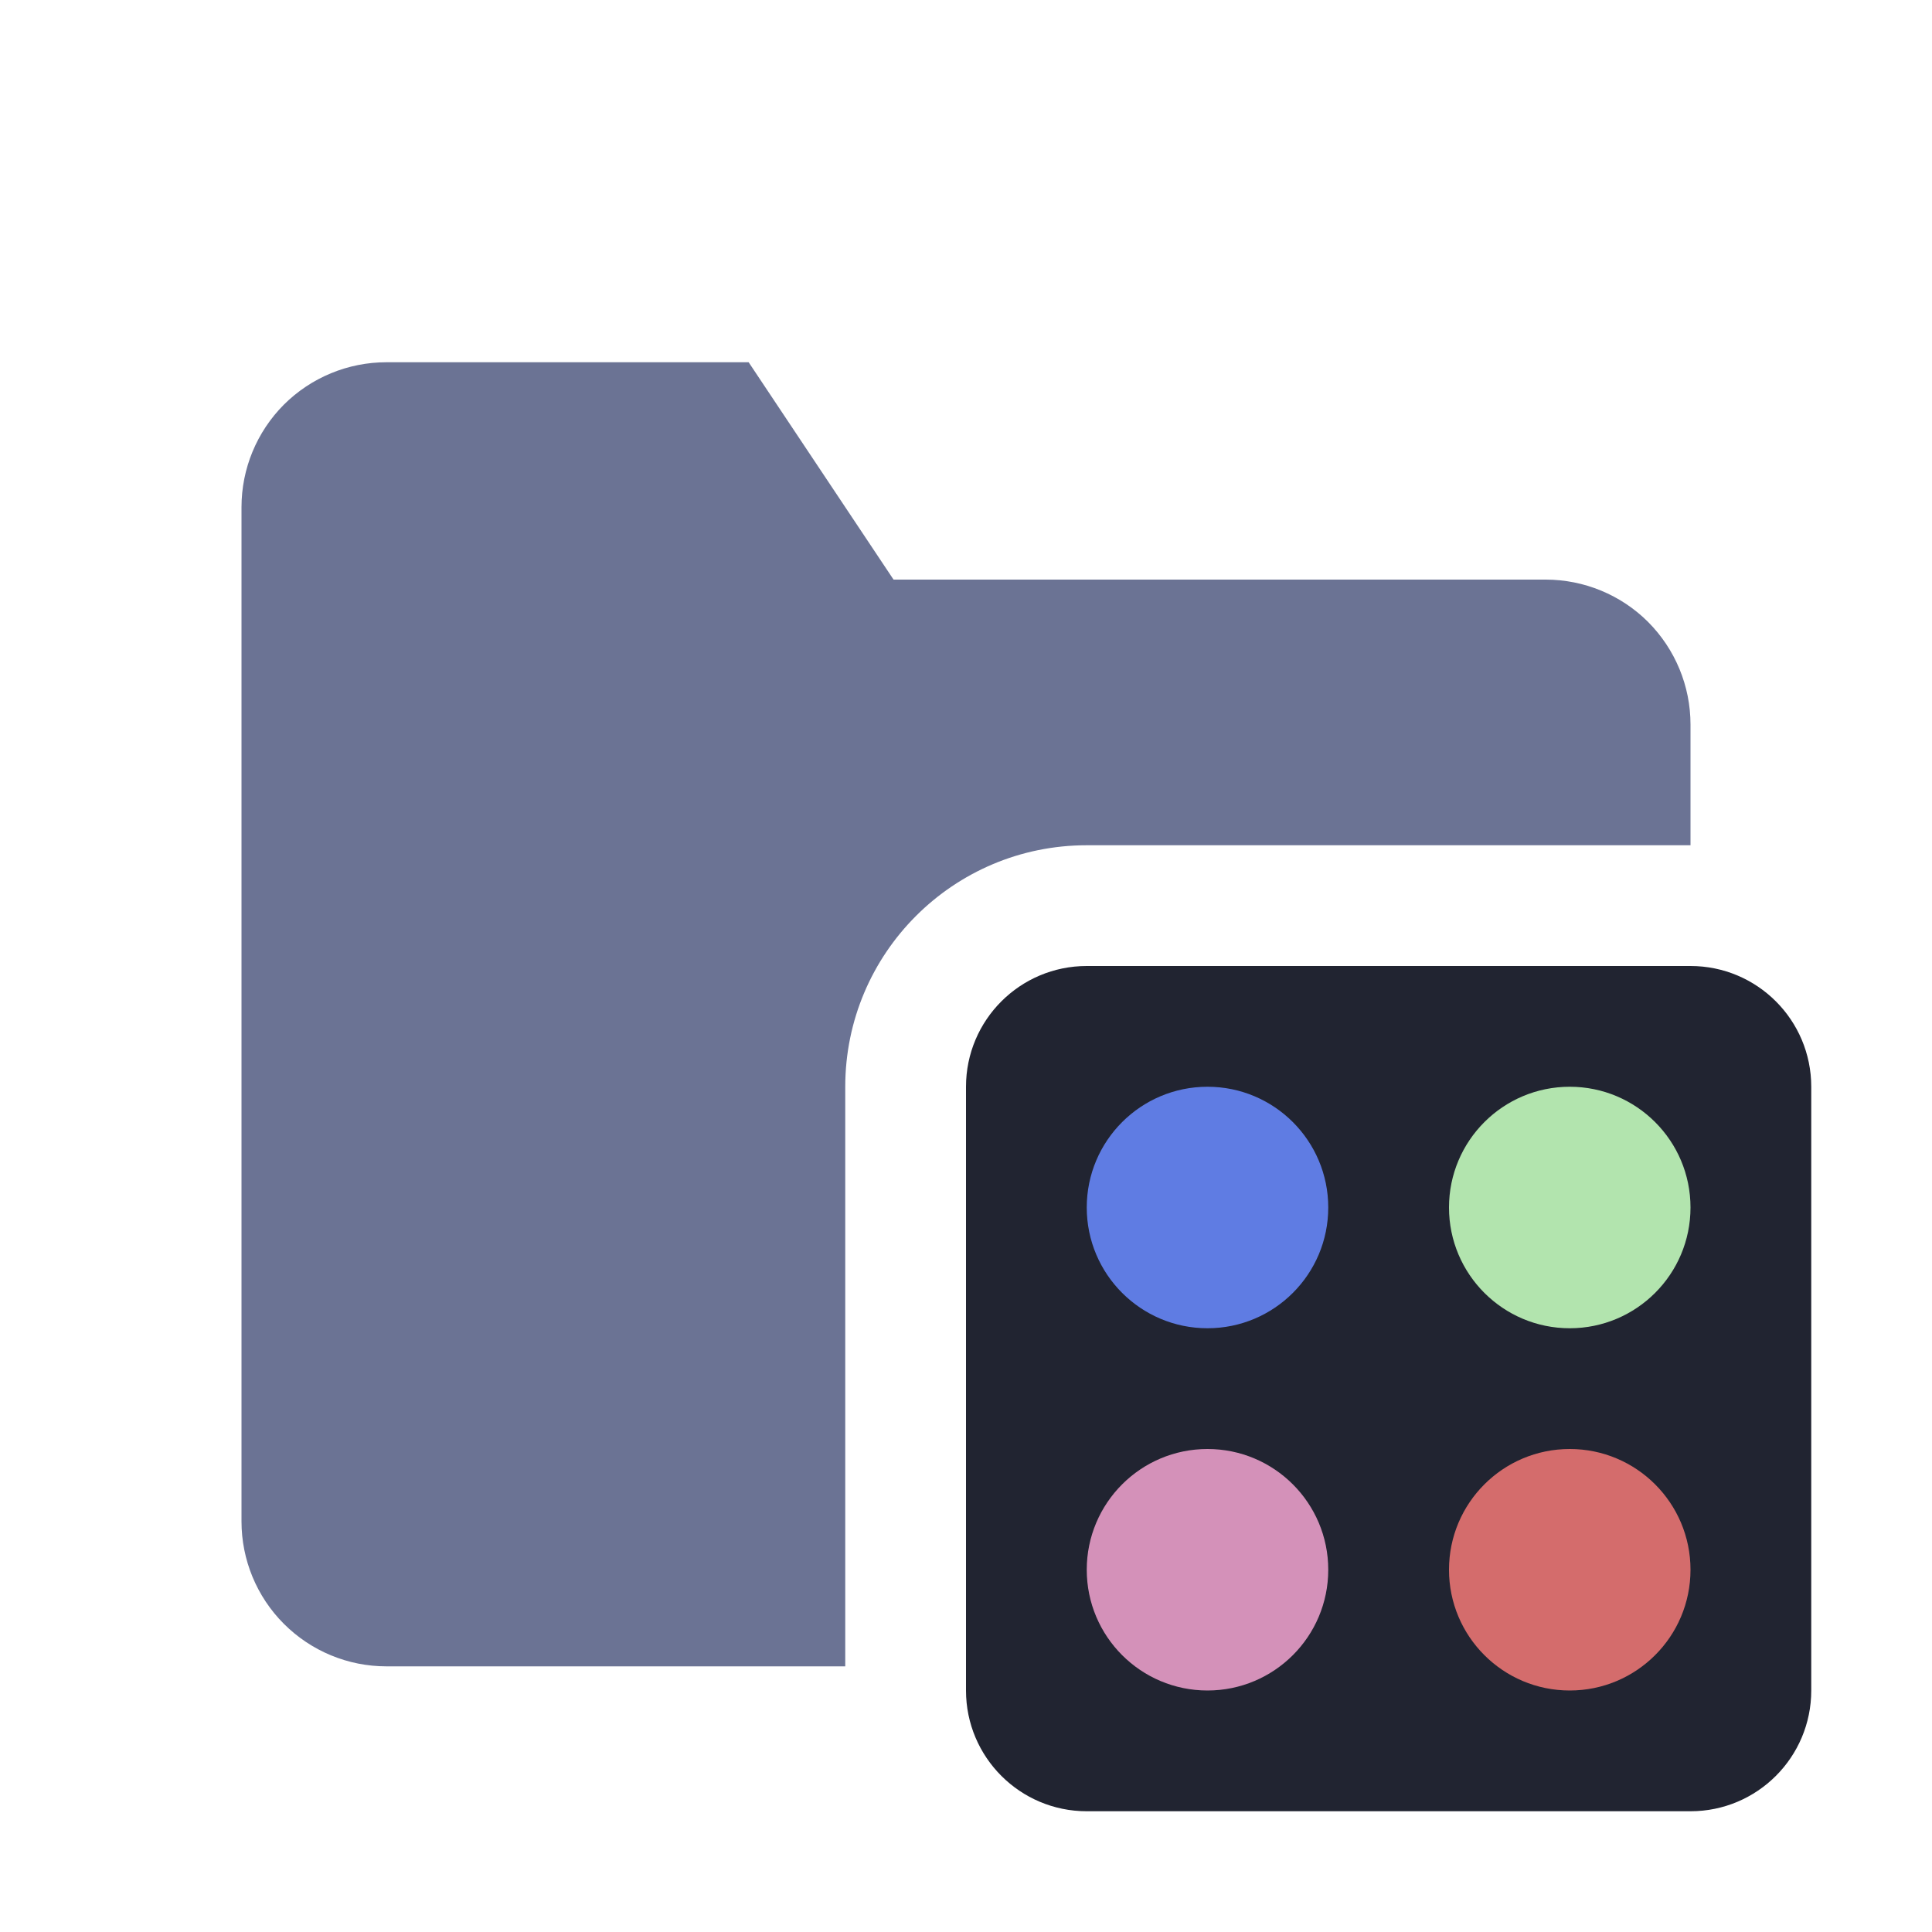
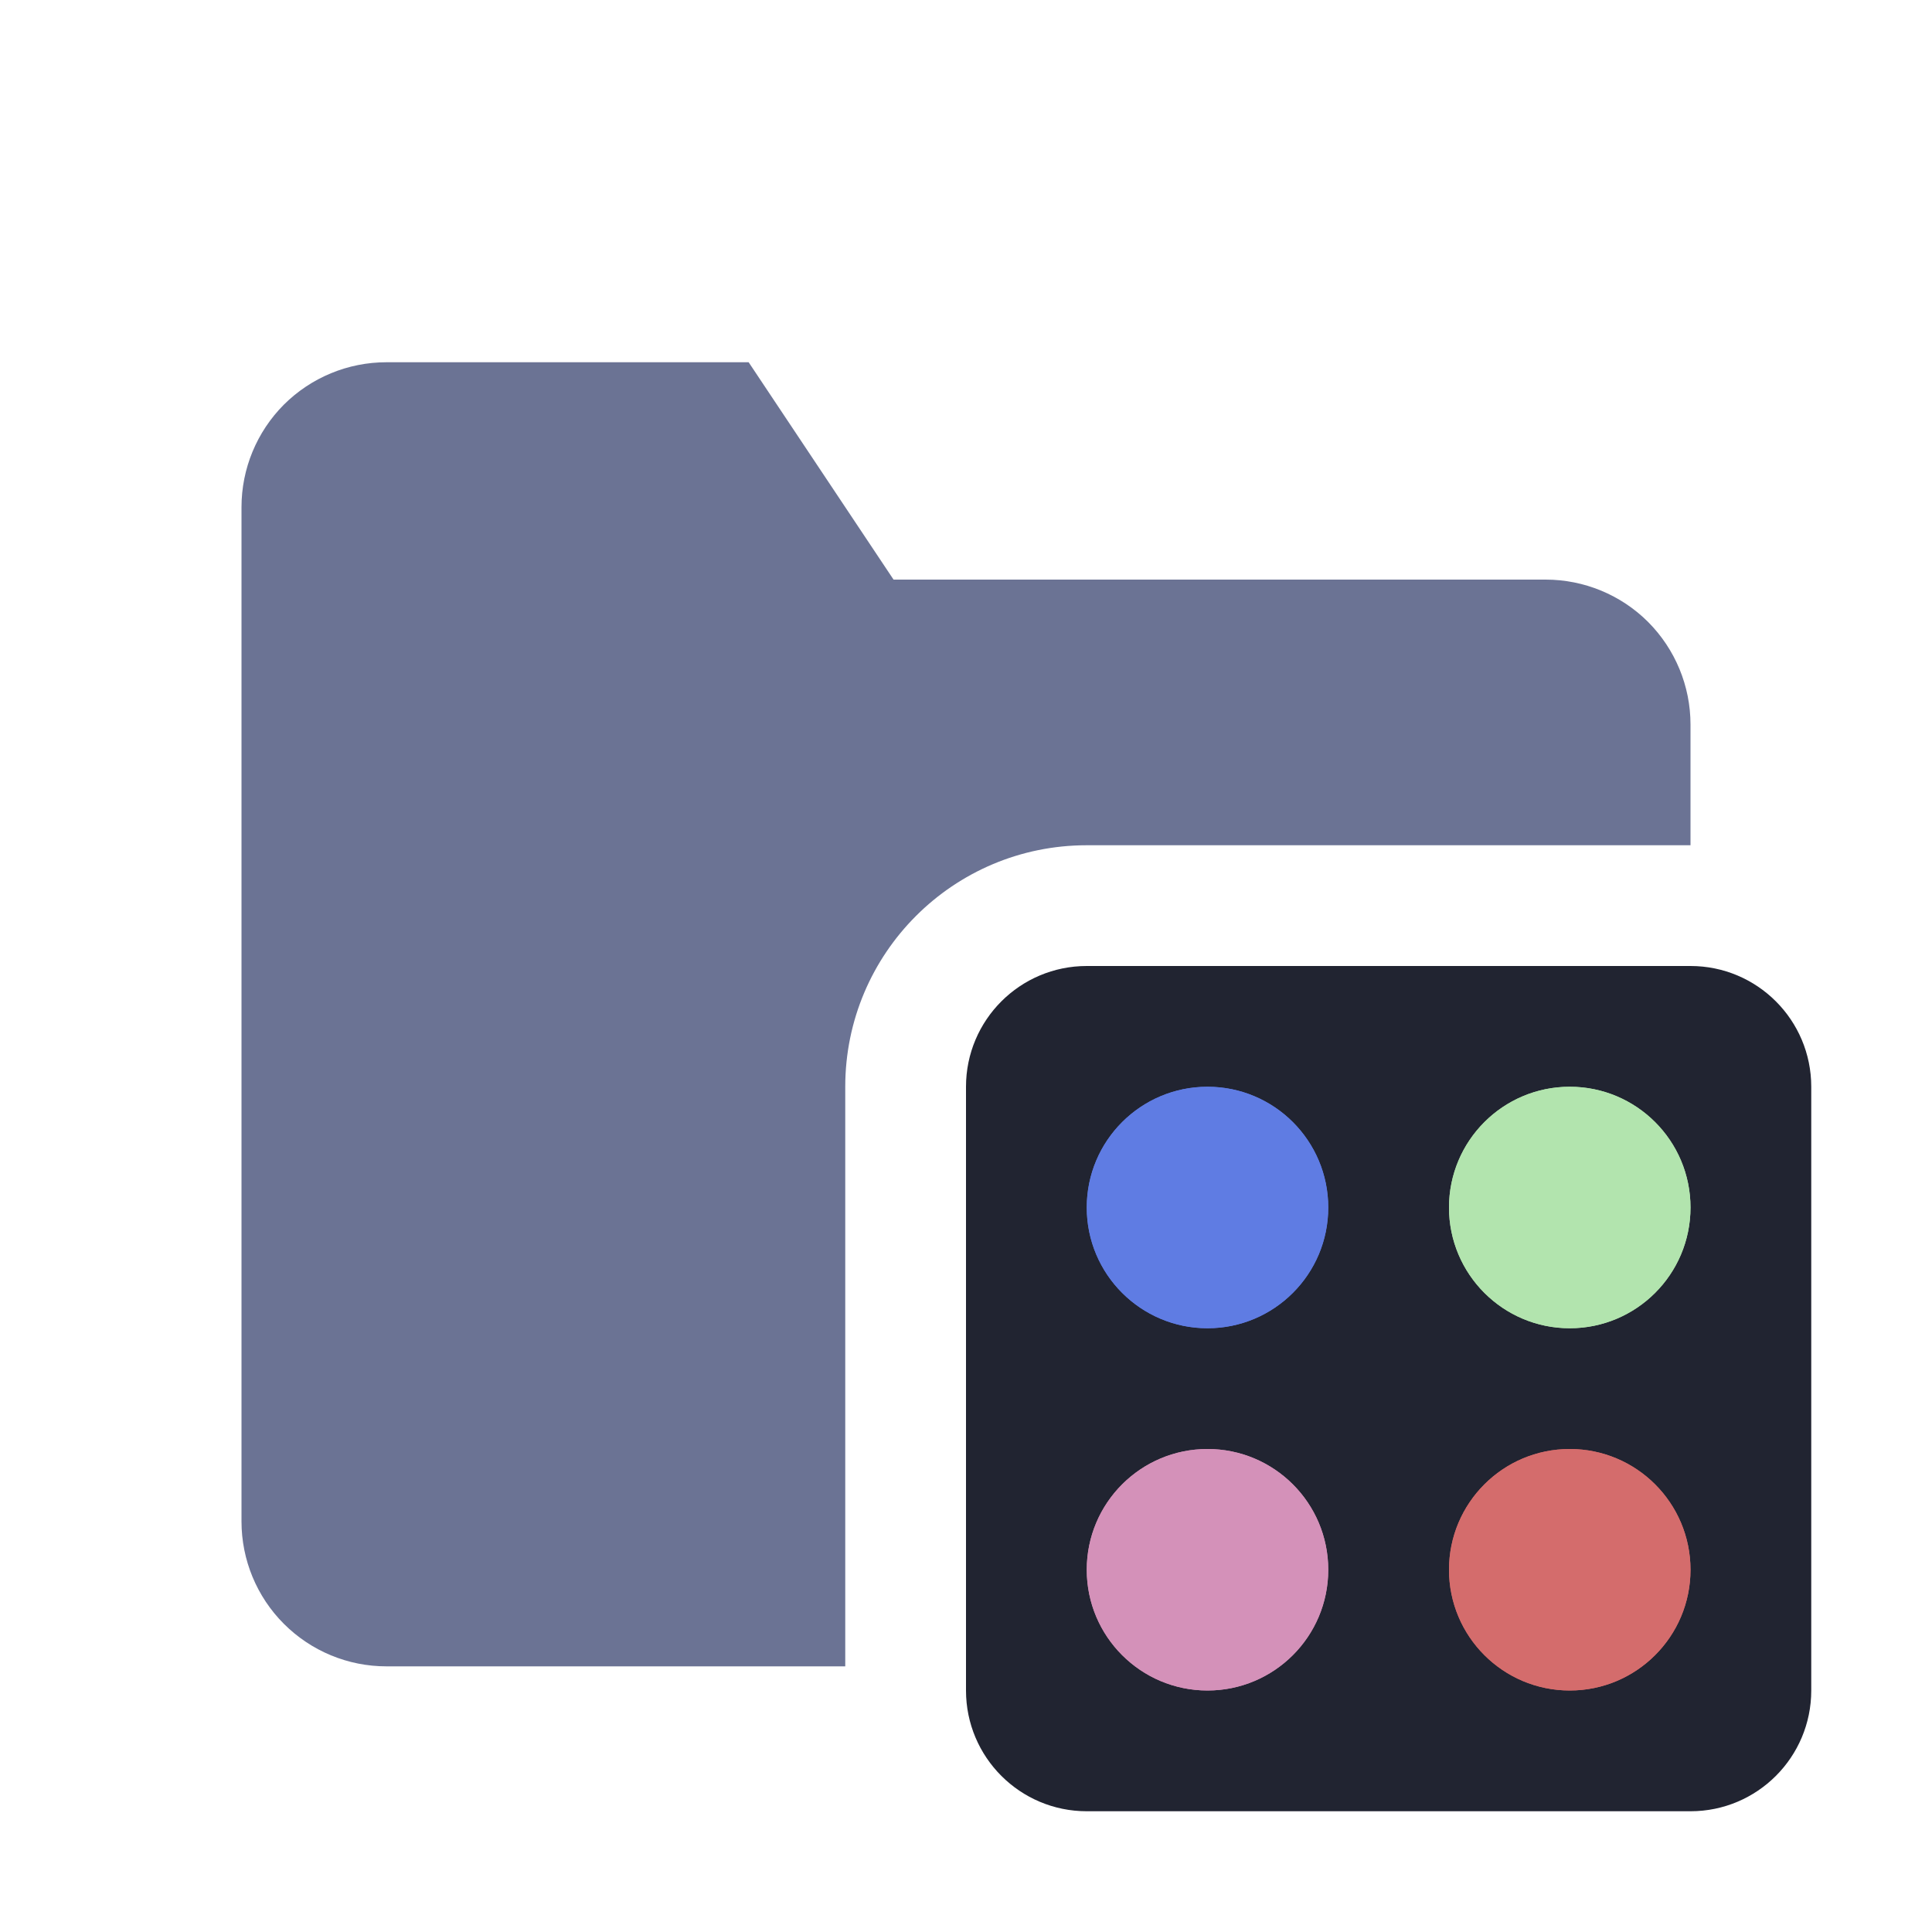
<svg xmlns="http://www.w3.org/2000/svg" width="16" height="16" viewBox="0 0 16 16" fill="none">
  <path fill-rule="evenodd" clip-rule="evenodd" d="M14 7H9C7.895 7 7 7.895 7 9V13.8H3.2C2.882 13.8 2.577 13.674 2.351 13.448C2.126 13.223 2 12.918 2 12.6V4.2C2 3.882 2.126 3.577 2.351 3.351C2.577 3.126 2.882 3 3.2 3H6.2L7.4 4.8H12.8C13.118 4.8 13.424 4.926 13.649 5.151C13.874 5.377 14 5.682 14 6V7Z" fill="#6B7394" />
  <rect x="8" y="8" width="7" height="7" rx="1" fill="#212431" />
  <rect x="9" y="9" width="2" height="2" rx="1" fill="#5F7CE3" />
  <rect x="12" y="9" width="2" height="2" rx="1" fill="#B2E4AE" />
  <rect x="12" y="12" width="2" height="2" rx="1" fill="#D46C6C" />
  <rect x="9" y="12" width="2" height="2" rx="1" fill="#D491B9" />
+   <rect x="9" y="9" width="2" height="2" rx="1" fill="#5F7CE3" />
+   <rect x="12" y="9" width="2" height="2" rx="1" fill="#B2E4AE" />
+   <rect x="12" y="12" width="2" height="2" rx="1" fill="#D46C6C" />
+   <rect x="9" y="12" width="2" height="2" rx="1" fill="#D491B9" />
</svg>
